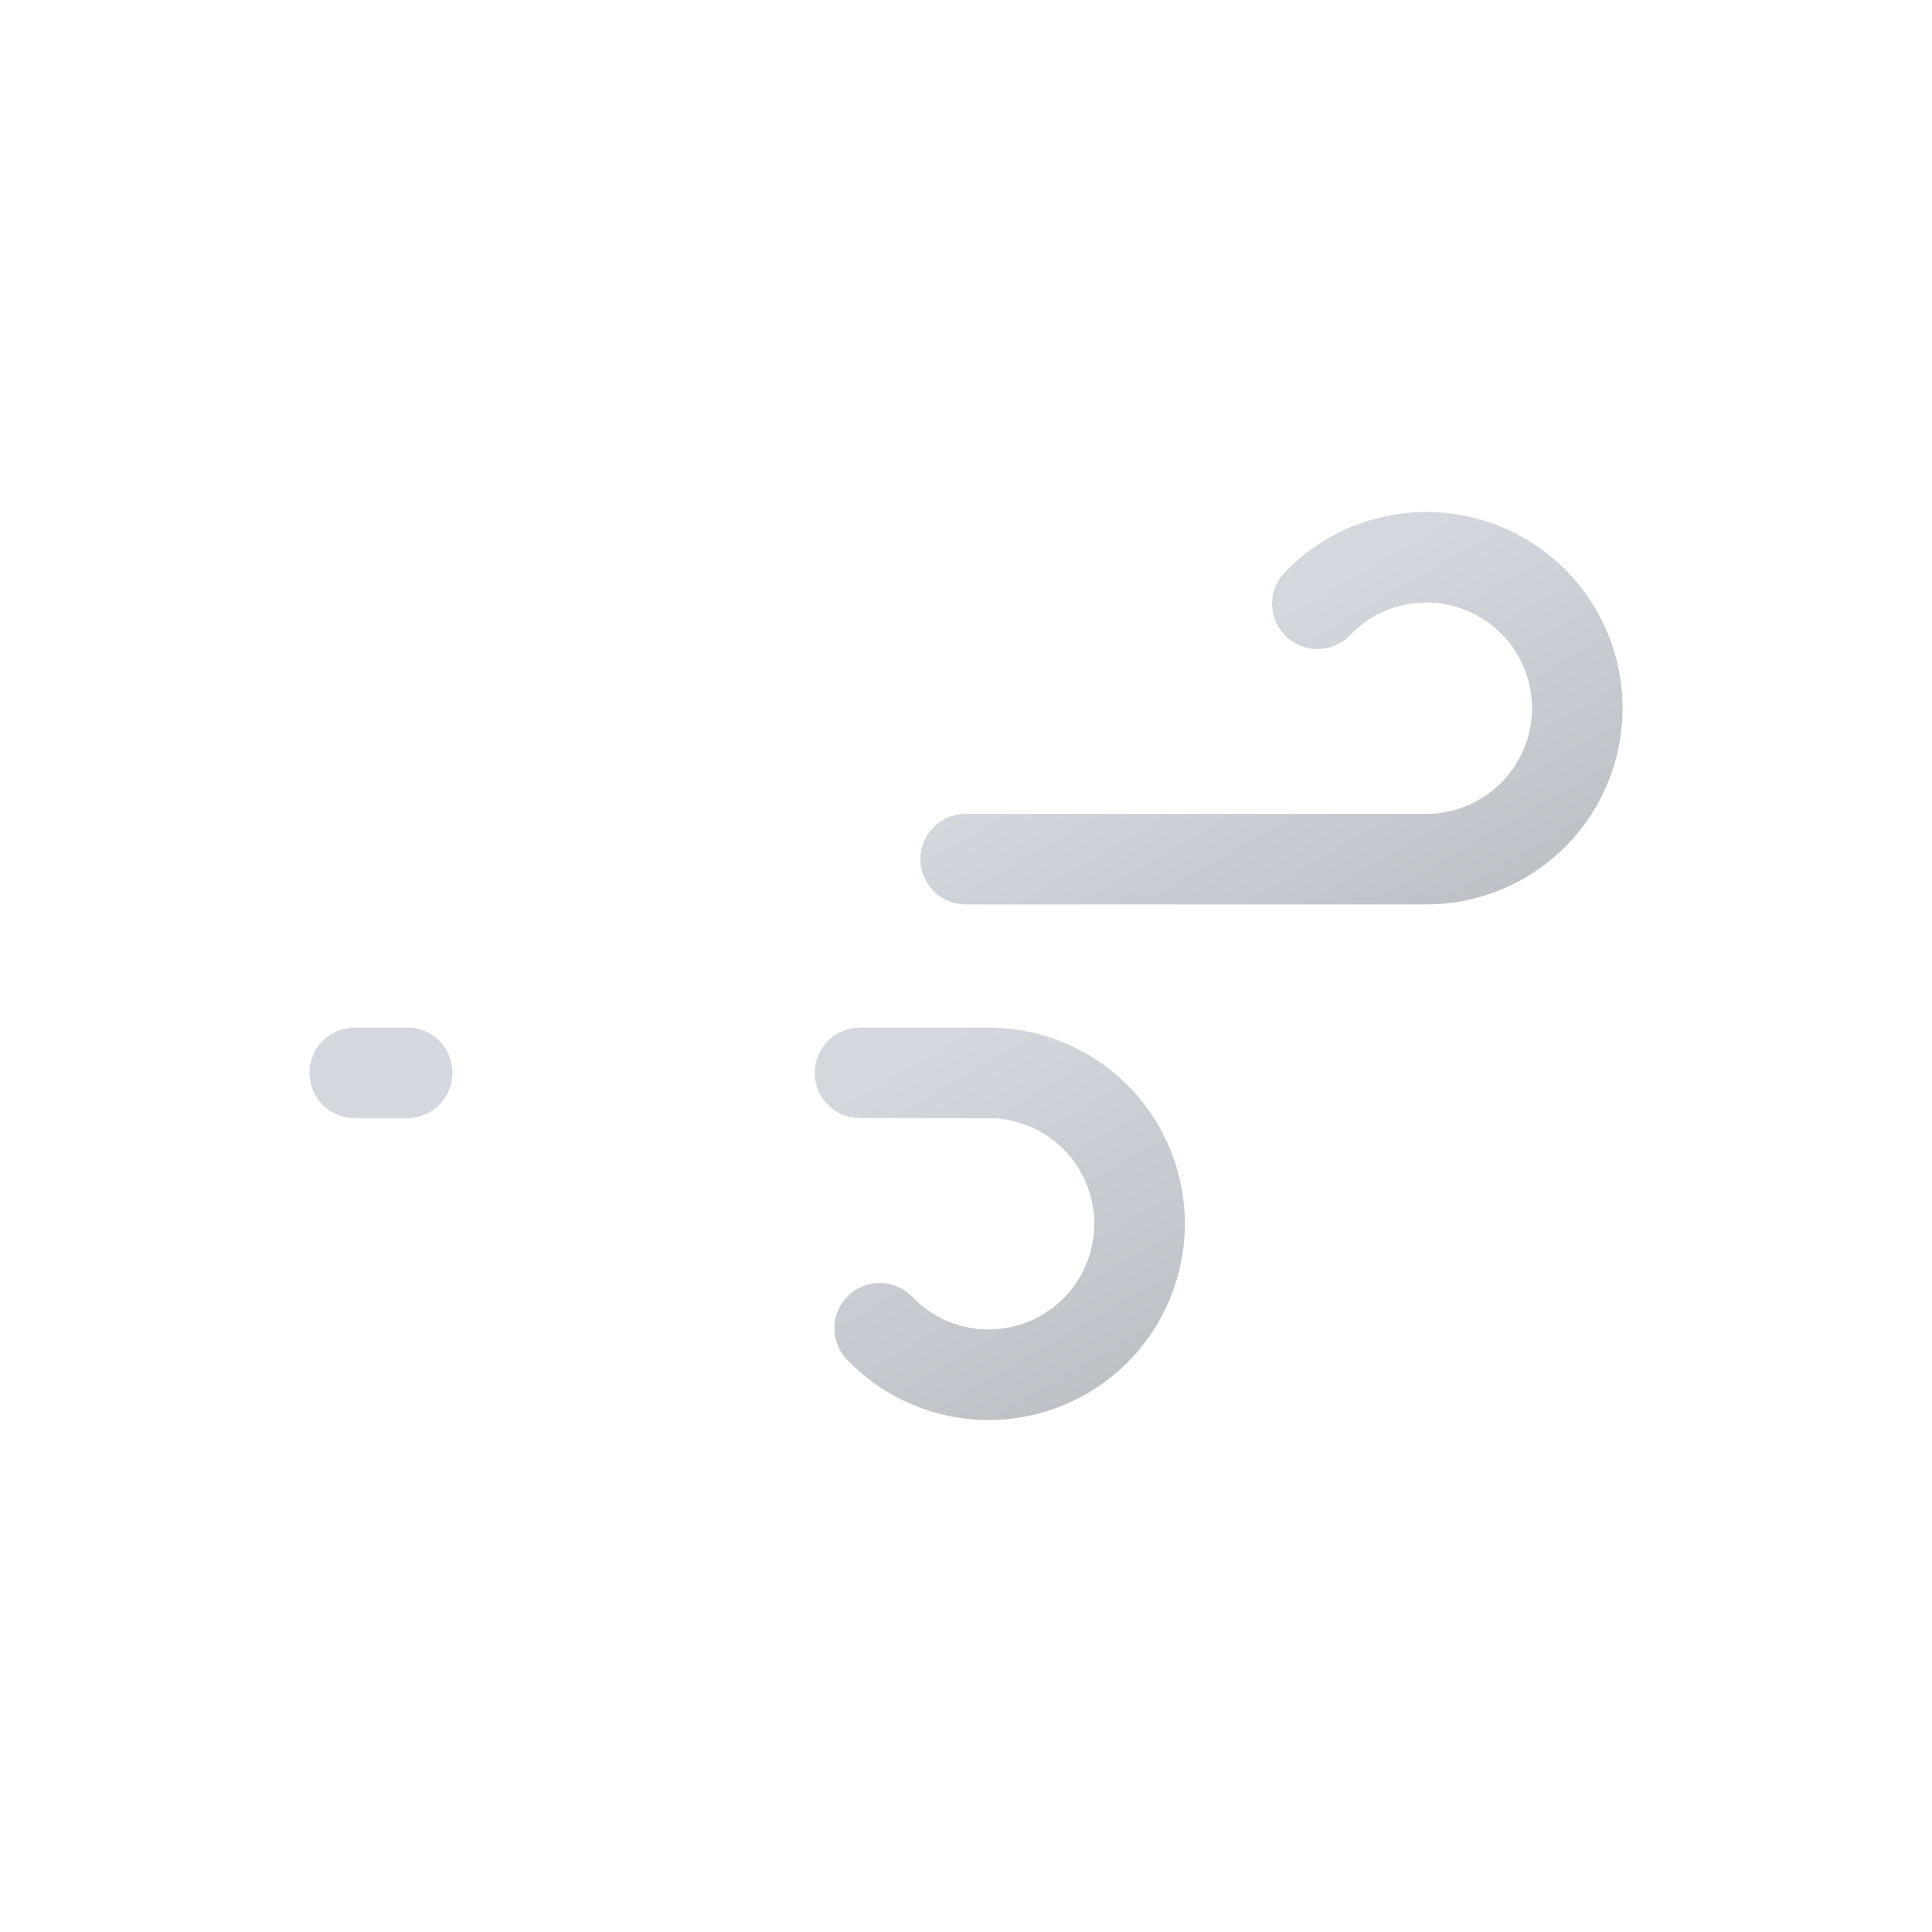
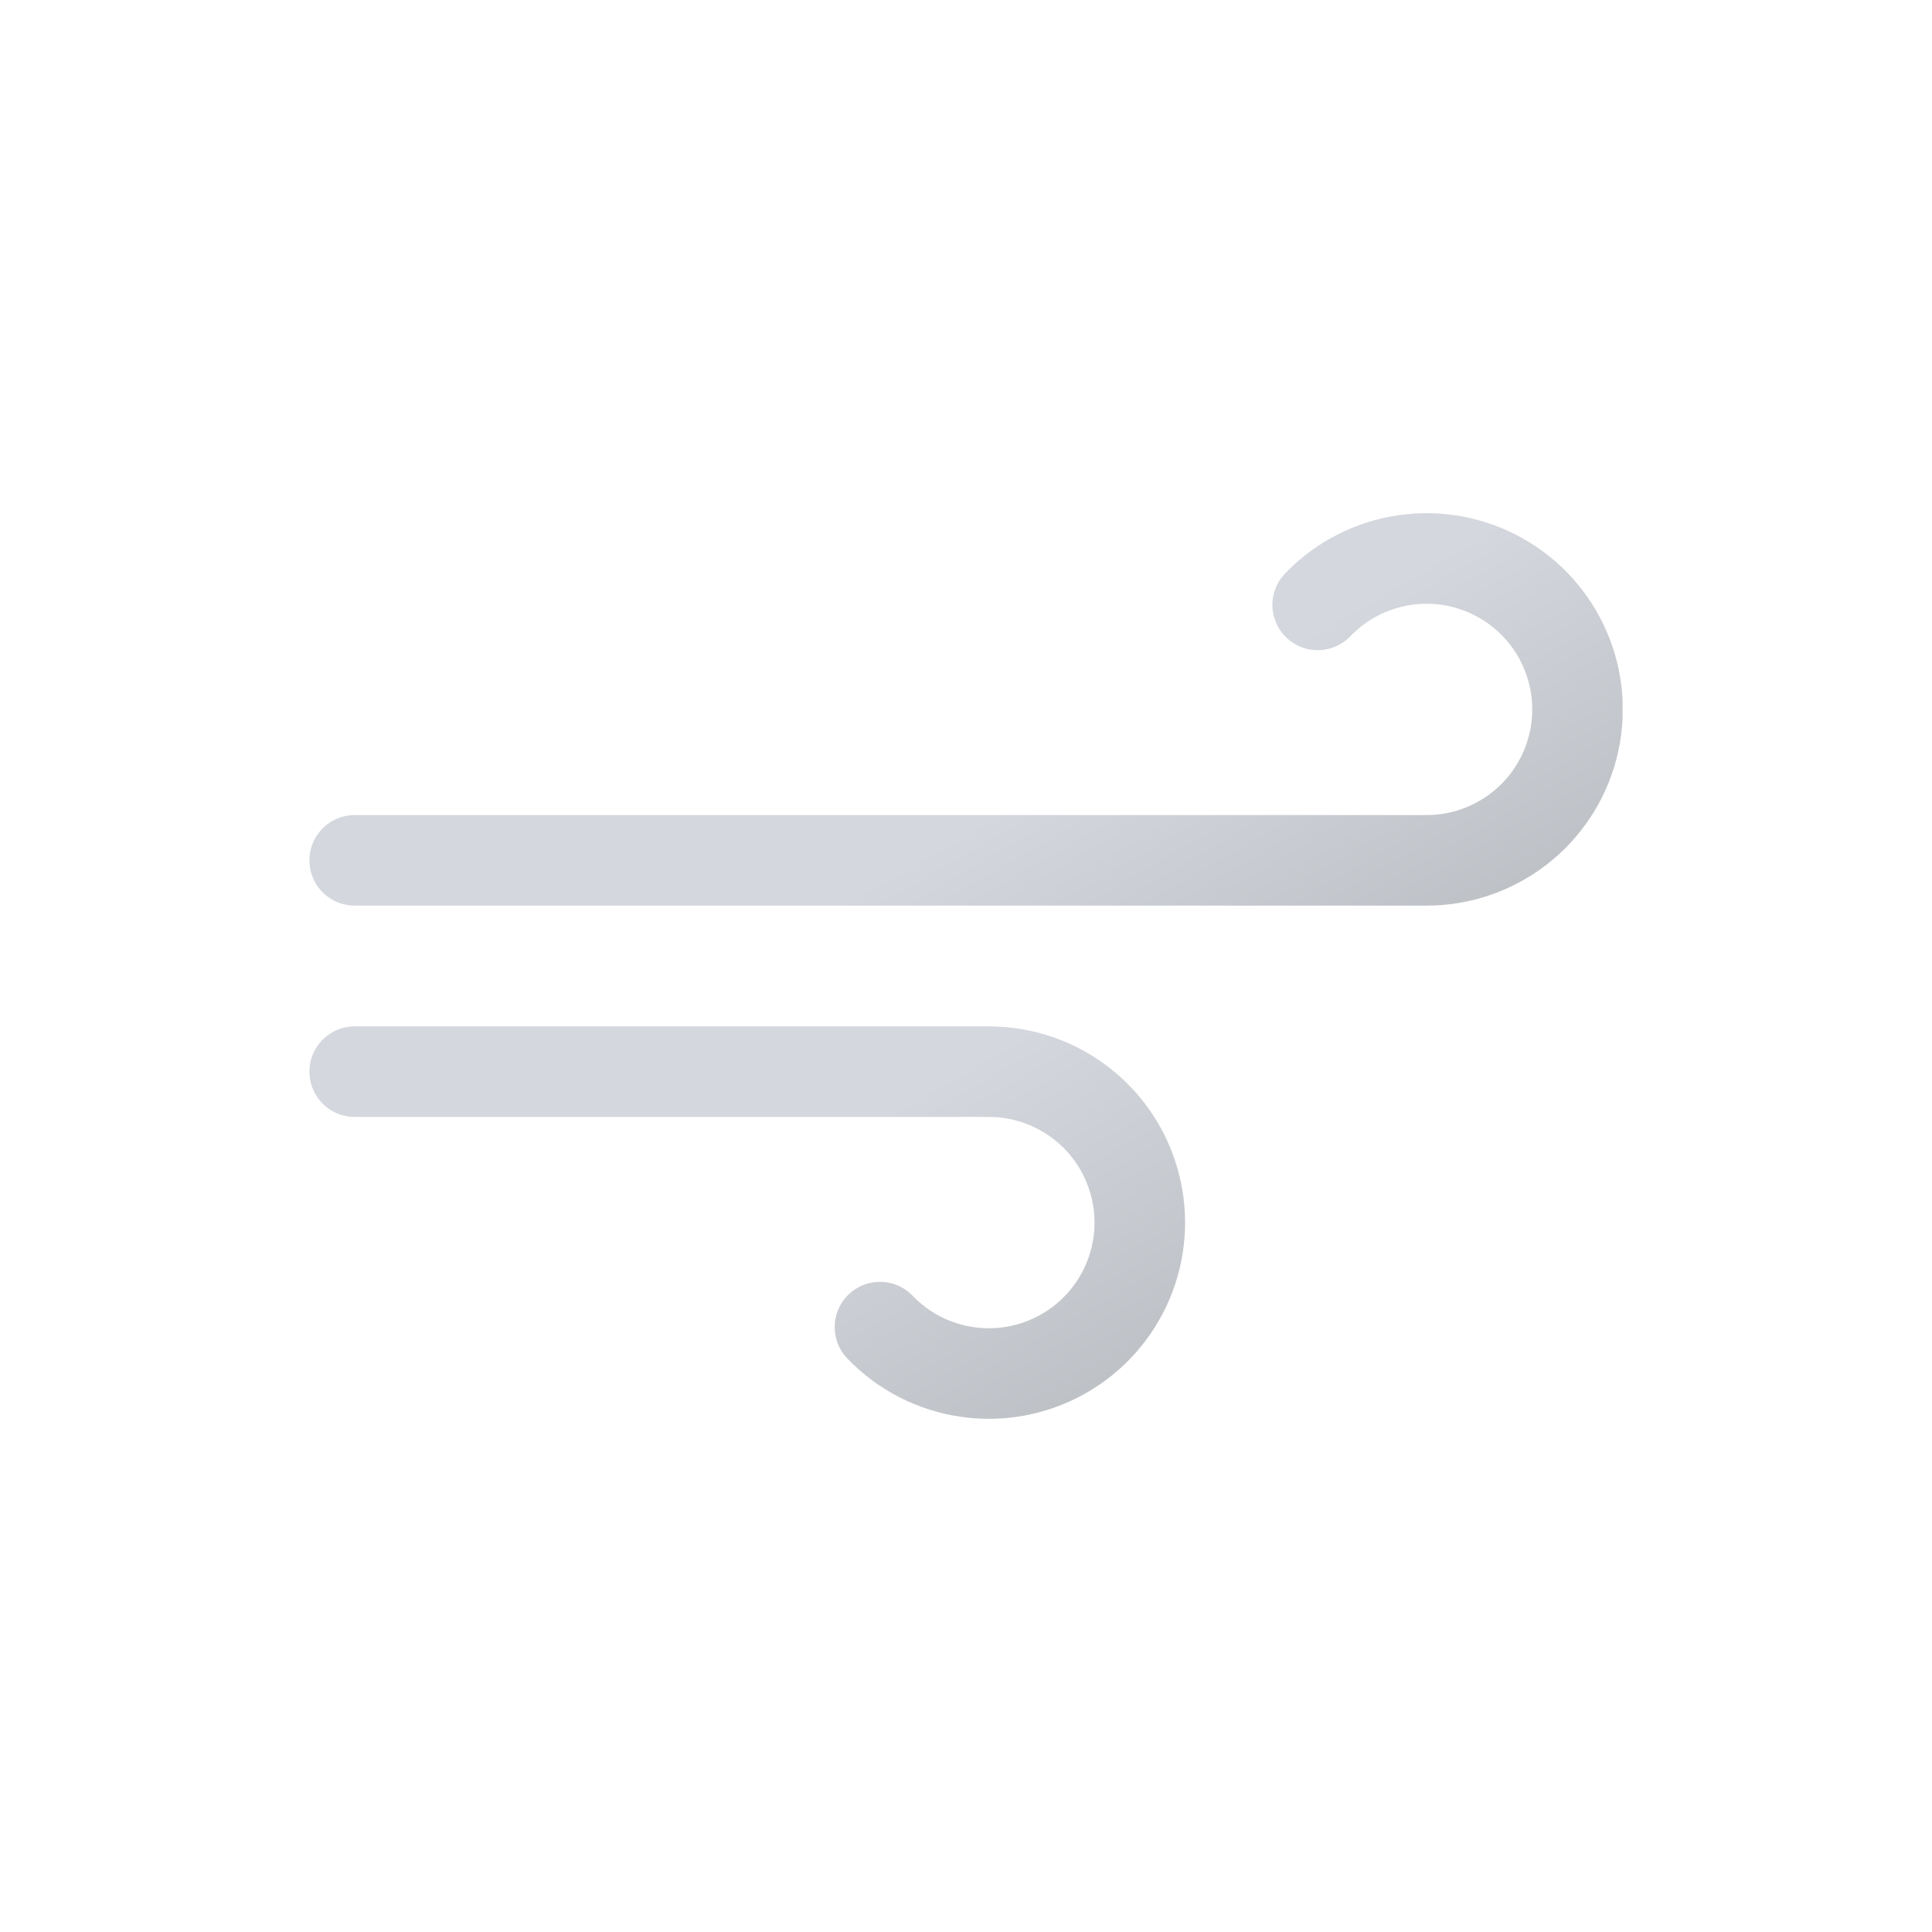
- <svg xmlns="http://www.w3.org/2000/svg" xmlns:xlink="http://www.w3.org/1999/xlink" viewBox="0 0 64 64">
+ <svg xmlns="http://www.w3.org/2000/svg" xmlns:xlink="http://www.w3.org/1999/xlink" viewBox="0 0 512 512">
  <defs>
-     <linearGradient id="a" x1="27.56" x2="38.27" y1="17.64" y2="36.19" gradientUnits="userSpaceOnUse">
+     <linearGradient id="a" x1="138.5" x2="224.2" y1="5.1" y2="153.5" gradientUnits="userSpaceOnUse">
      <stop offset="0" stop-color="#d4d7dd" />
-       <stop offset=".45" stop-color="#d4d7dd" />
+       <stop offset=".5" stop-color="#d4d7dd" />
      <stop offset="1" stop-color="#bec1c6" />
    </linearGradient>
-     <linearGradient id="b" x1="19.96" x2="31.37" y1="29.03" y2="48.8" xlink:href="#a" />
+     <linearGradient xlink:href="#a" id="b" x1="77.7" x2="169" y1="96.2" y2="254.4" />
+     <symbol id="c" viewBox="0 0 348 240">
+       <path fill="none" stroke="url(#a)" stroke-linecap="round" stroke-miterlimit="10" stroke-width="24" d="M267.2 24.3A40 40 0 11296 92H12" />
+       <path fill="none" stroke="url(#b)" stroke-linecap="round" stroke-miterlimit="10" stroke-width="24" d="M151.2 215.7A40 40 0 10180 148H12" />
+     </symbol>
  </defs>
-   <path fill="none" stroke="url(#a)" stroke-dasharray="35 22" stroke-linecap="round" stroke-miterlimit="10" stroke-width="3" d="M43.64 20a5 5 0 113.61 8.46h-35.5">
-     <animate attributeName="stroke-dashoffset" dur="2s" repeatCount="indefinite" values="-57; 57" />
-   </path>
-   <path fill="none" stroke="url(#b)" stroke-dasharray="24 15" stroke-linecap="round" stroke-miterlimit="10" stroke-width="3" d="M29.14 44a5 5 0 103.61-8.46h-21">
-     <animate attributeName="stroke-dashoffset" begin="-1.5s" dur="2s" repeatCount="indefinite" values="-39; 39" />
-   </path>
+   <use xlink:href="#c" width="348" height="240" transform="translate(82 136)" />
</svg>
